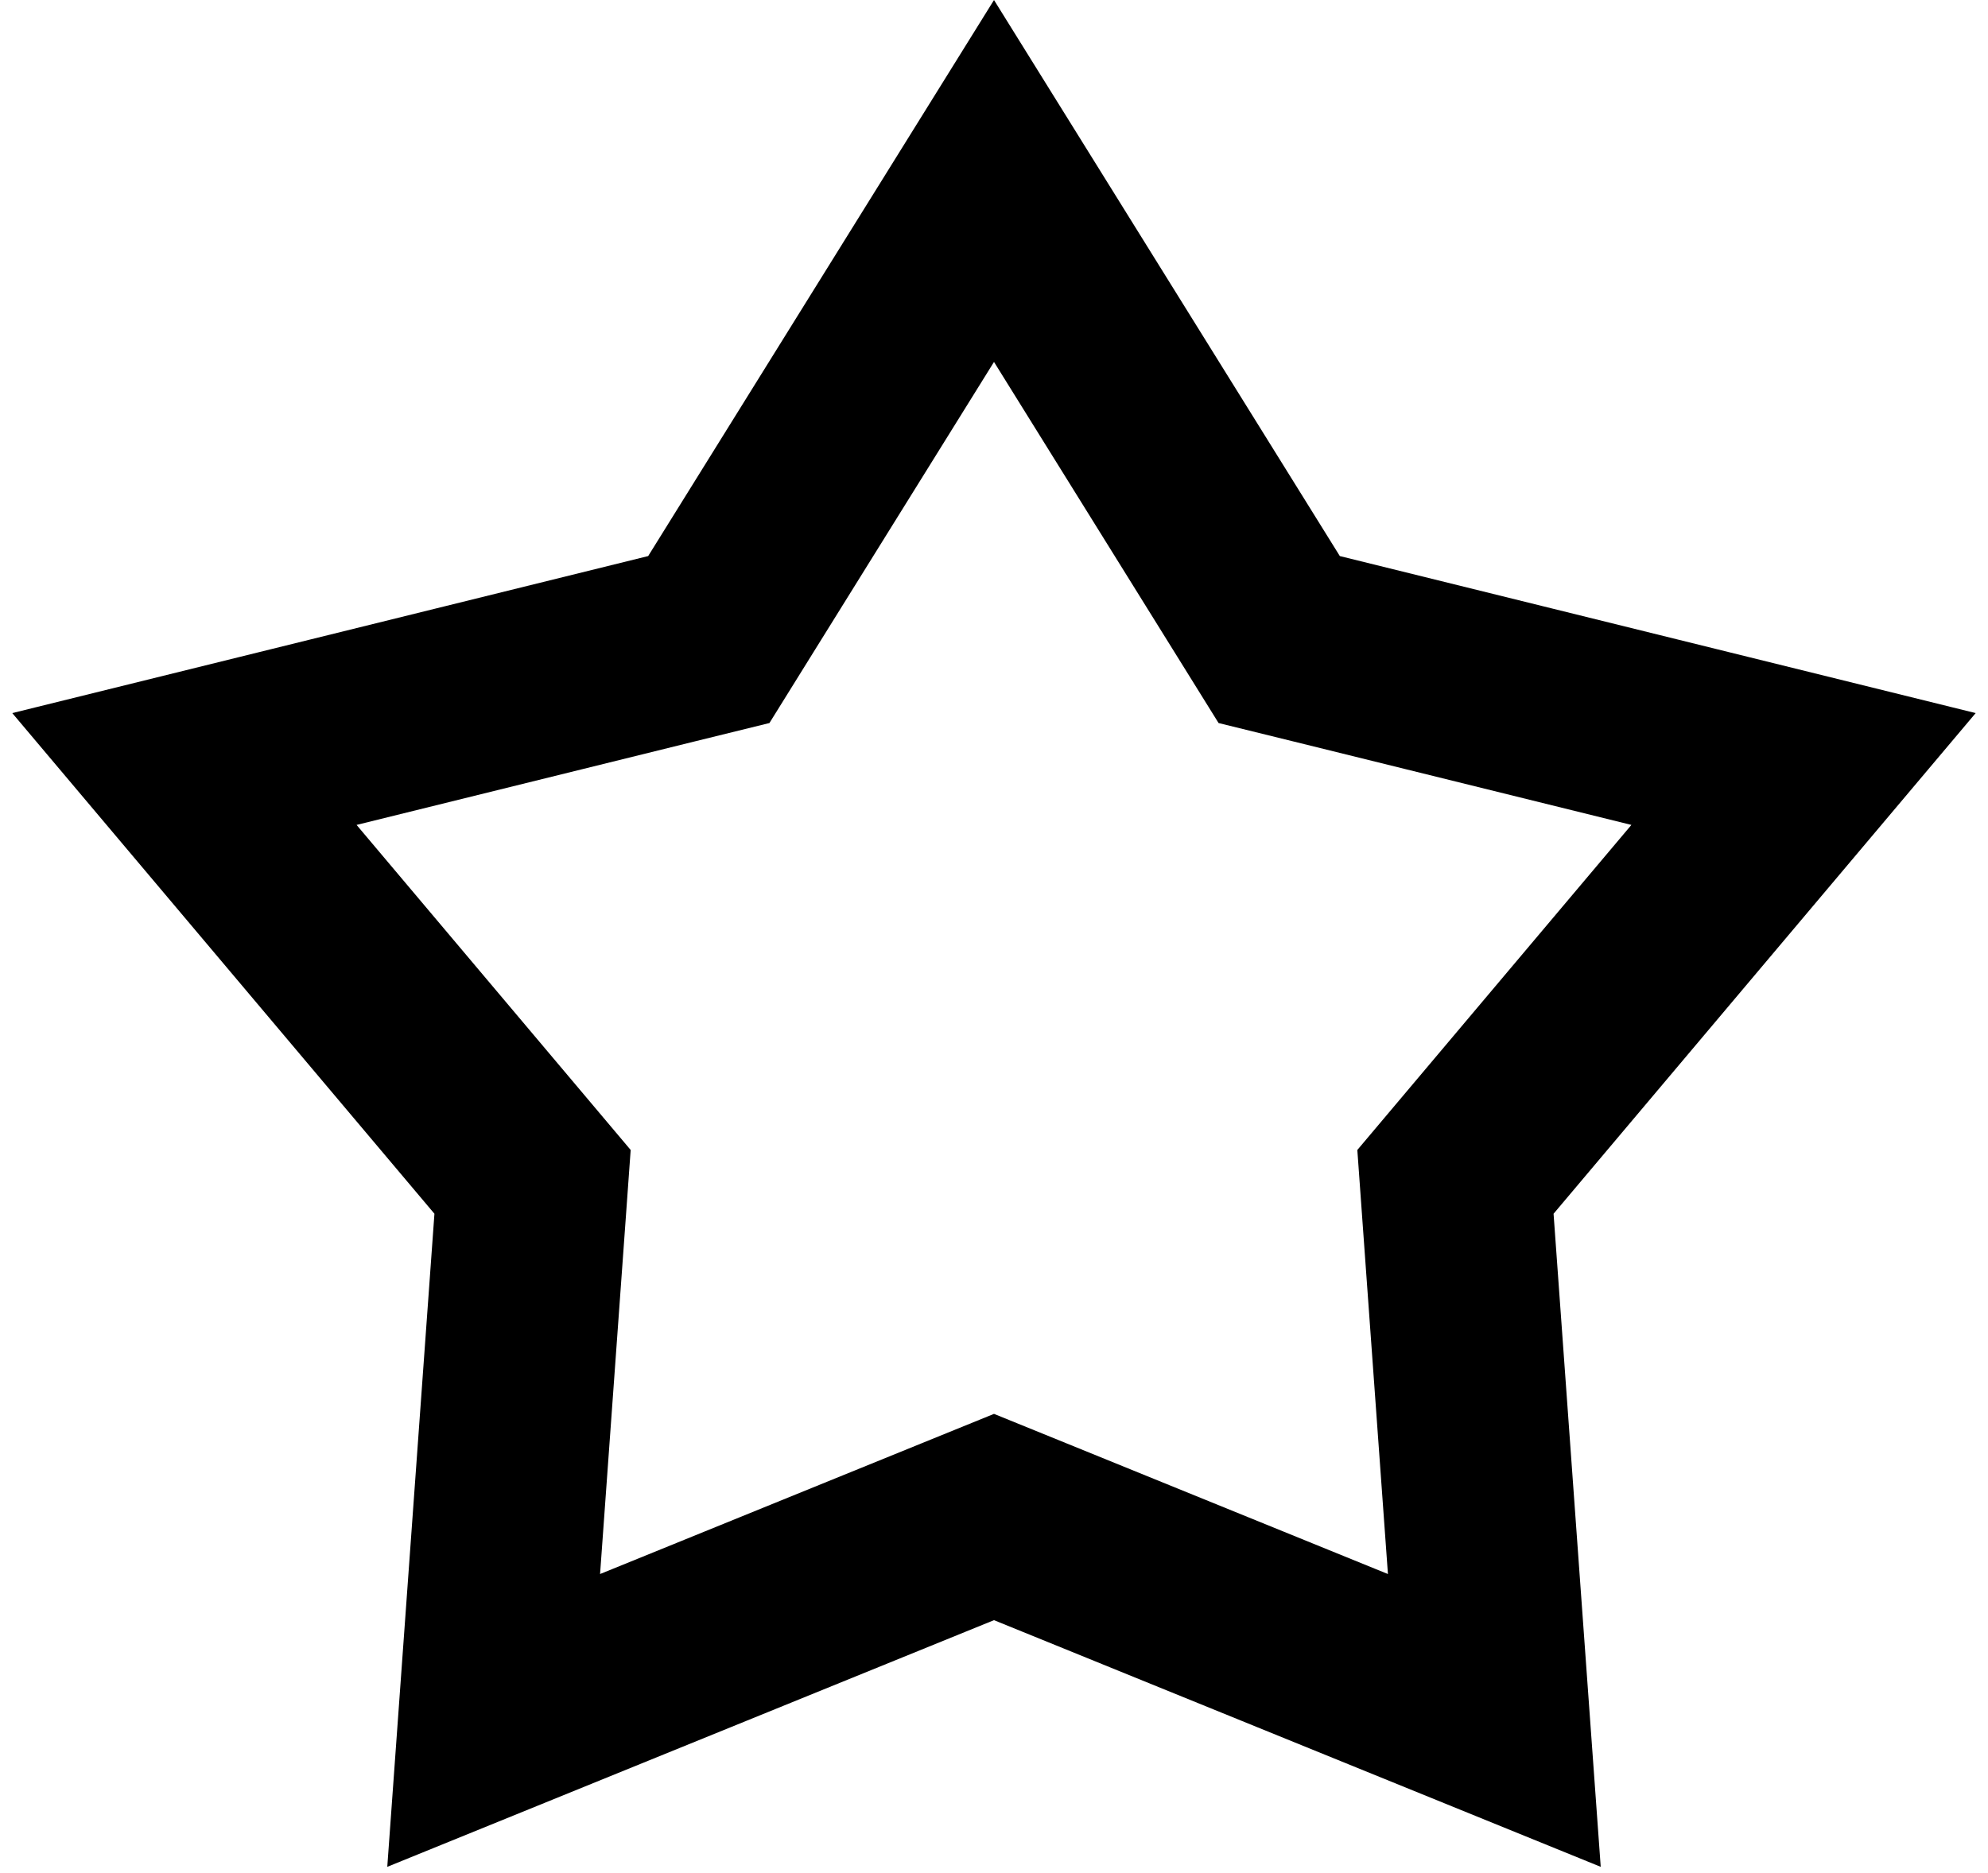
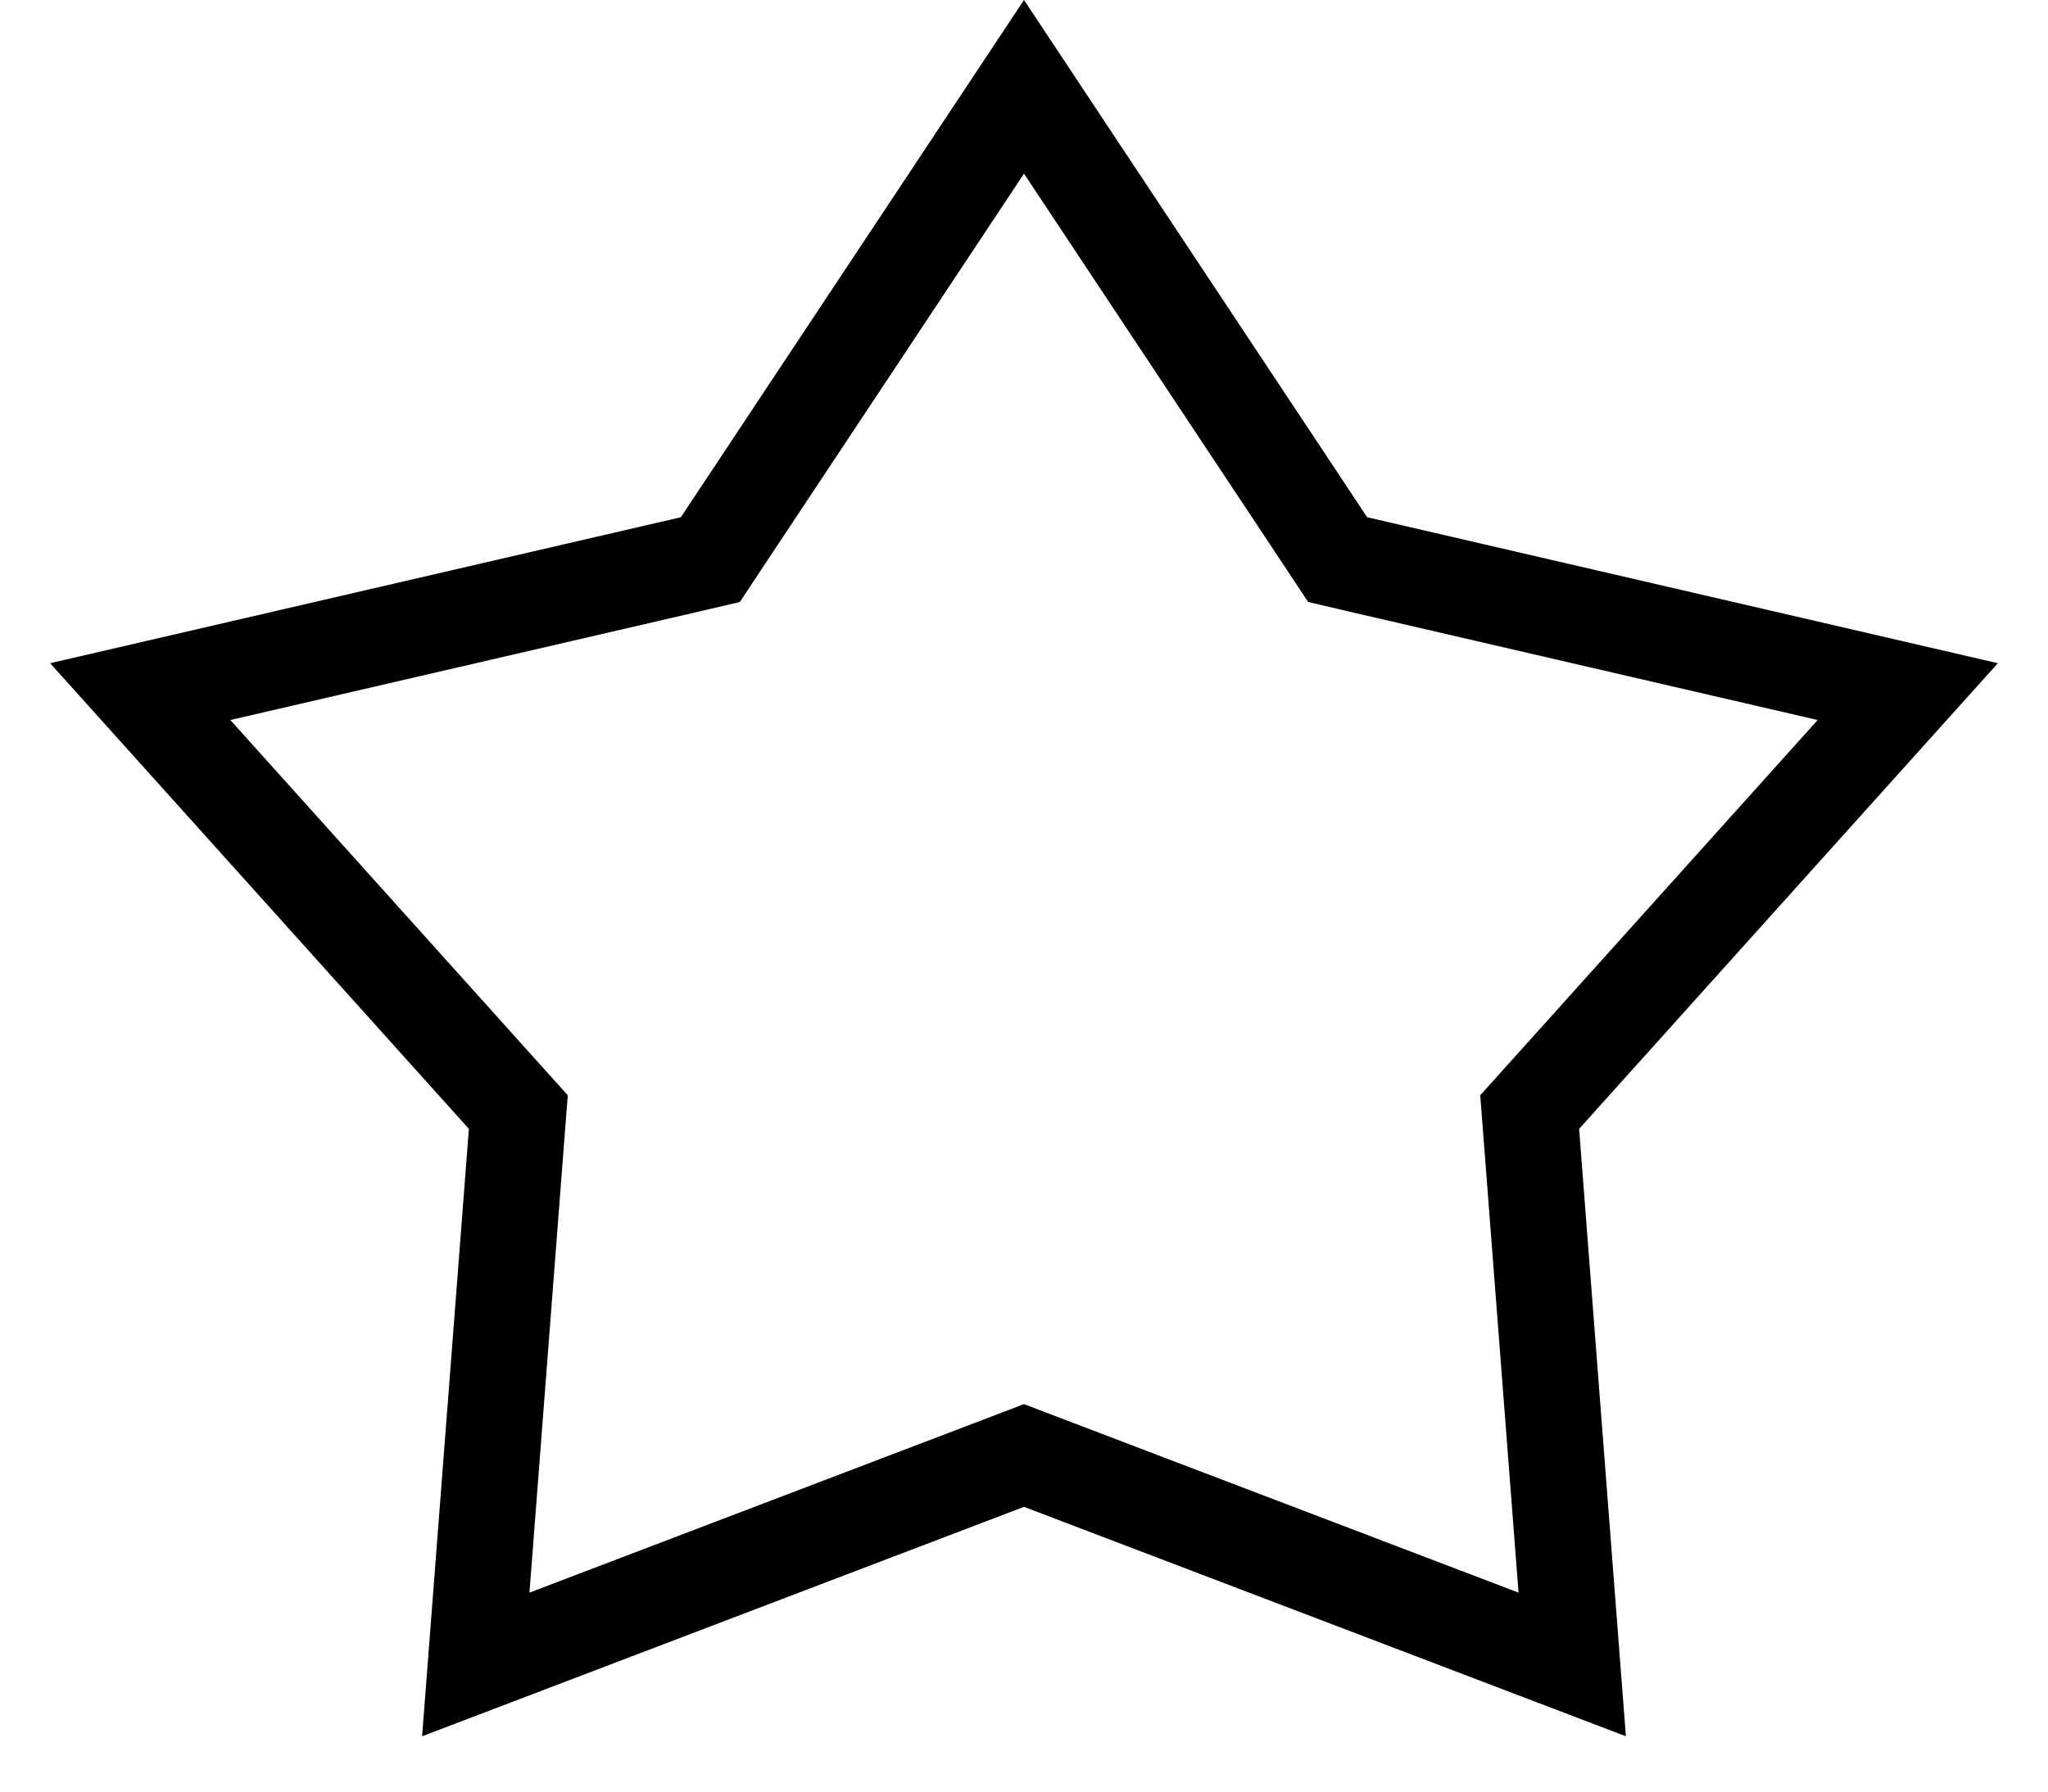
- <svg xmlns="http://www.w3.org/2000/svg" width="52" height="49" viewBox="0 0 52 49" fill="none">
-   <path d="M26 4.735L32.923 15.869L33.46 16.733L34.447 16.976L47.175 20.12L38.725 30.145L38.07 30.922L38.143 31.936L39.087 45.013L26.942 40.074L26 39.691L25.058 40.074L12.913 45.013L13.857 31.936L13.93 30.922L13.275 30.145L4.824 20.12L17.553 16.976L18.54 16.733L19.077 15.869L26 4.735Z" stroke="black" stroke-width="5" />
+ <svg xmlns="http://www.w3.org/2000/svg" width="32" height="28" viewBox="0 0 32 28" fill="none">
+   <path d="M16 1.357L20.736 8.497L20.901 8.746L21.191 8.814L29.809 10.809L24.116 17.141L23.901 17.38L23.926 17.7L24.566 26.013L16.267 22.849L16 22.747L15.733 22.849L7.434 26.013L8.074 17.7L8.099 17.38L7.884 17.141L2.191 10.809L10.809 8.814L11.099 8.746L11.264 8.497L16 1.357Z" stroke="black" stroke-width="1.5" />
</svg>
